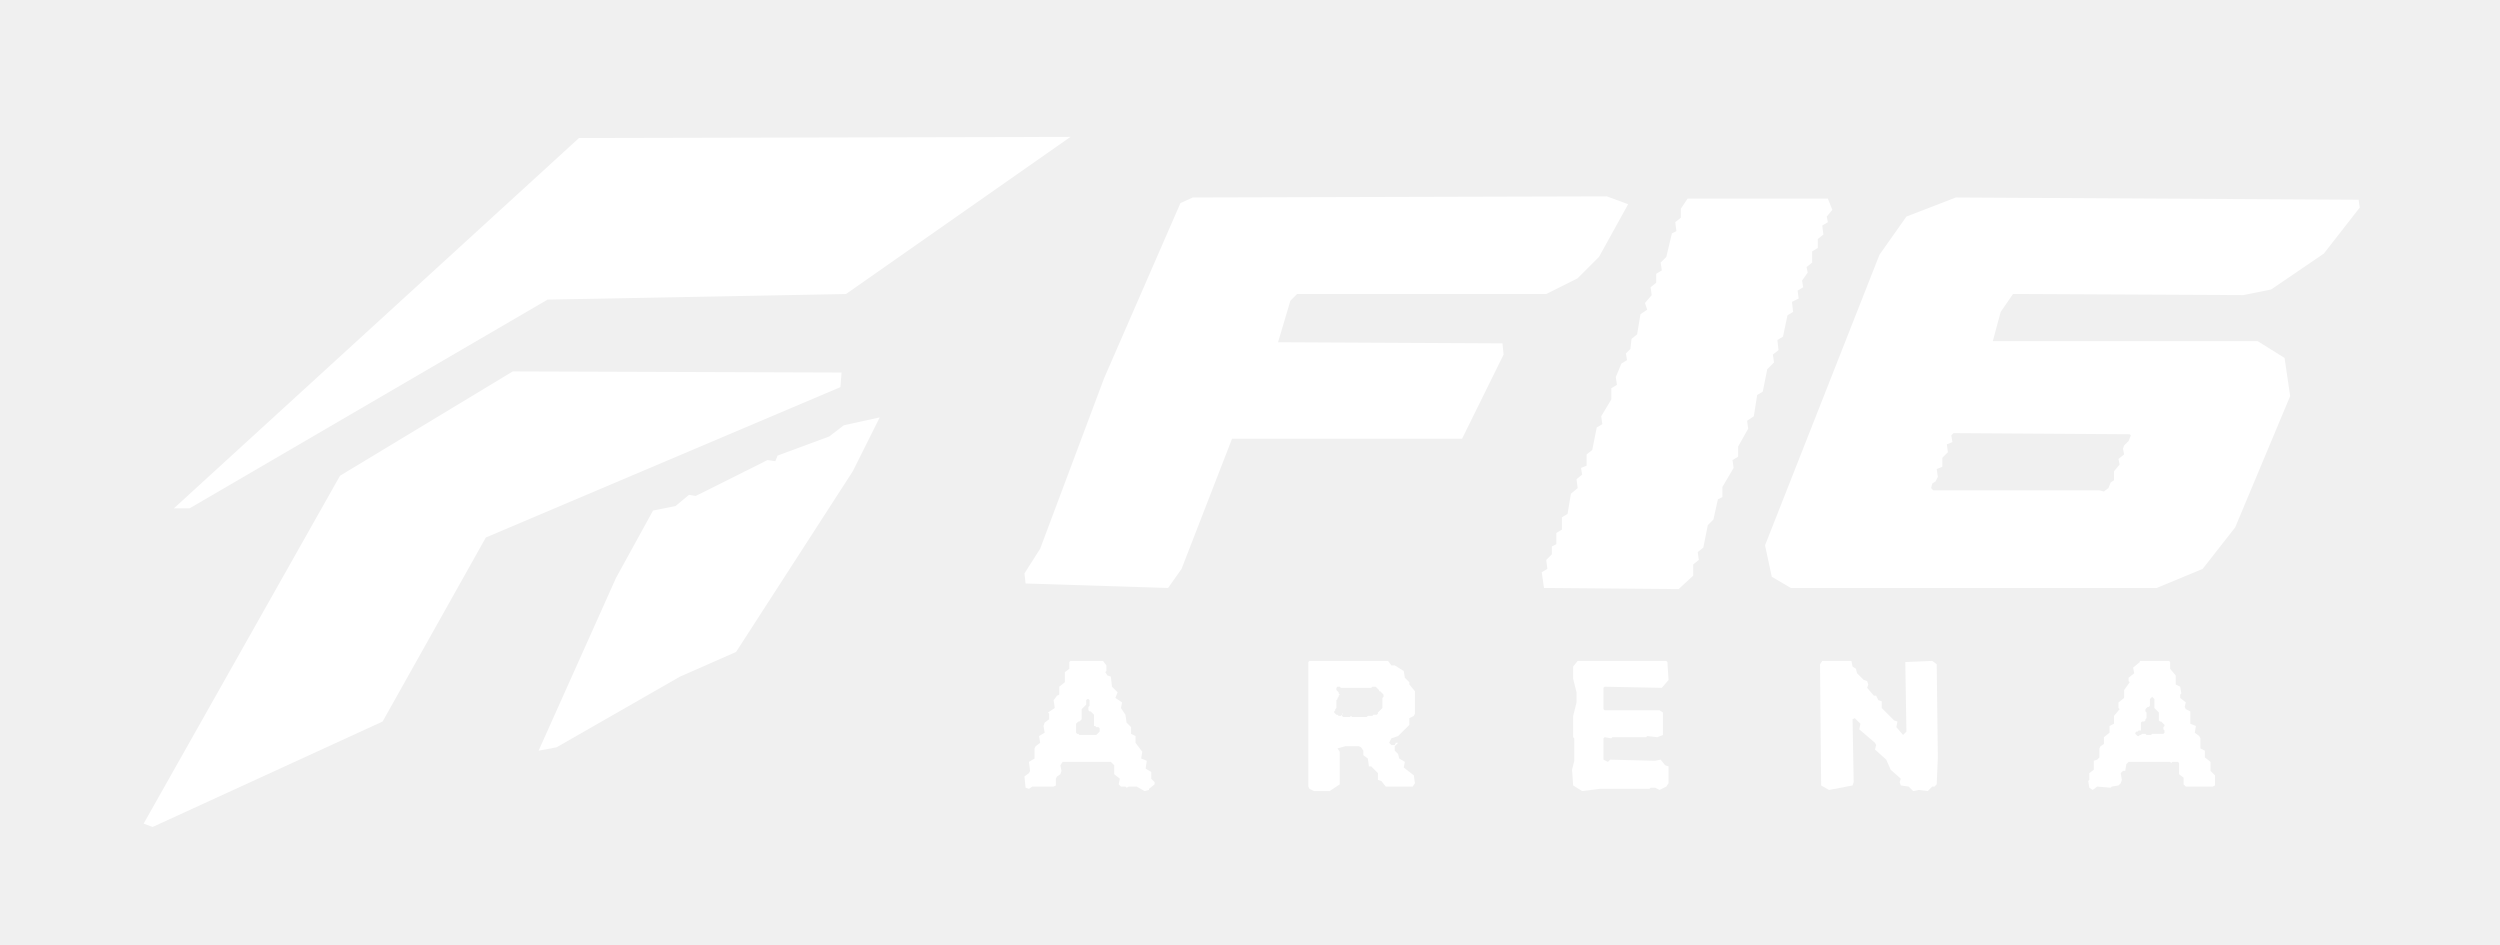
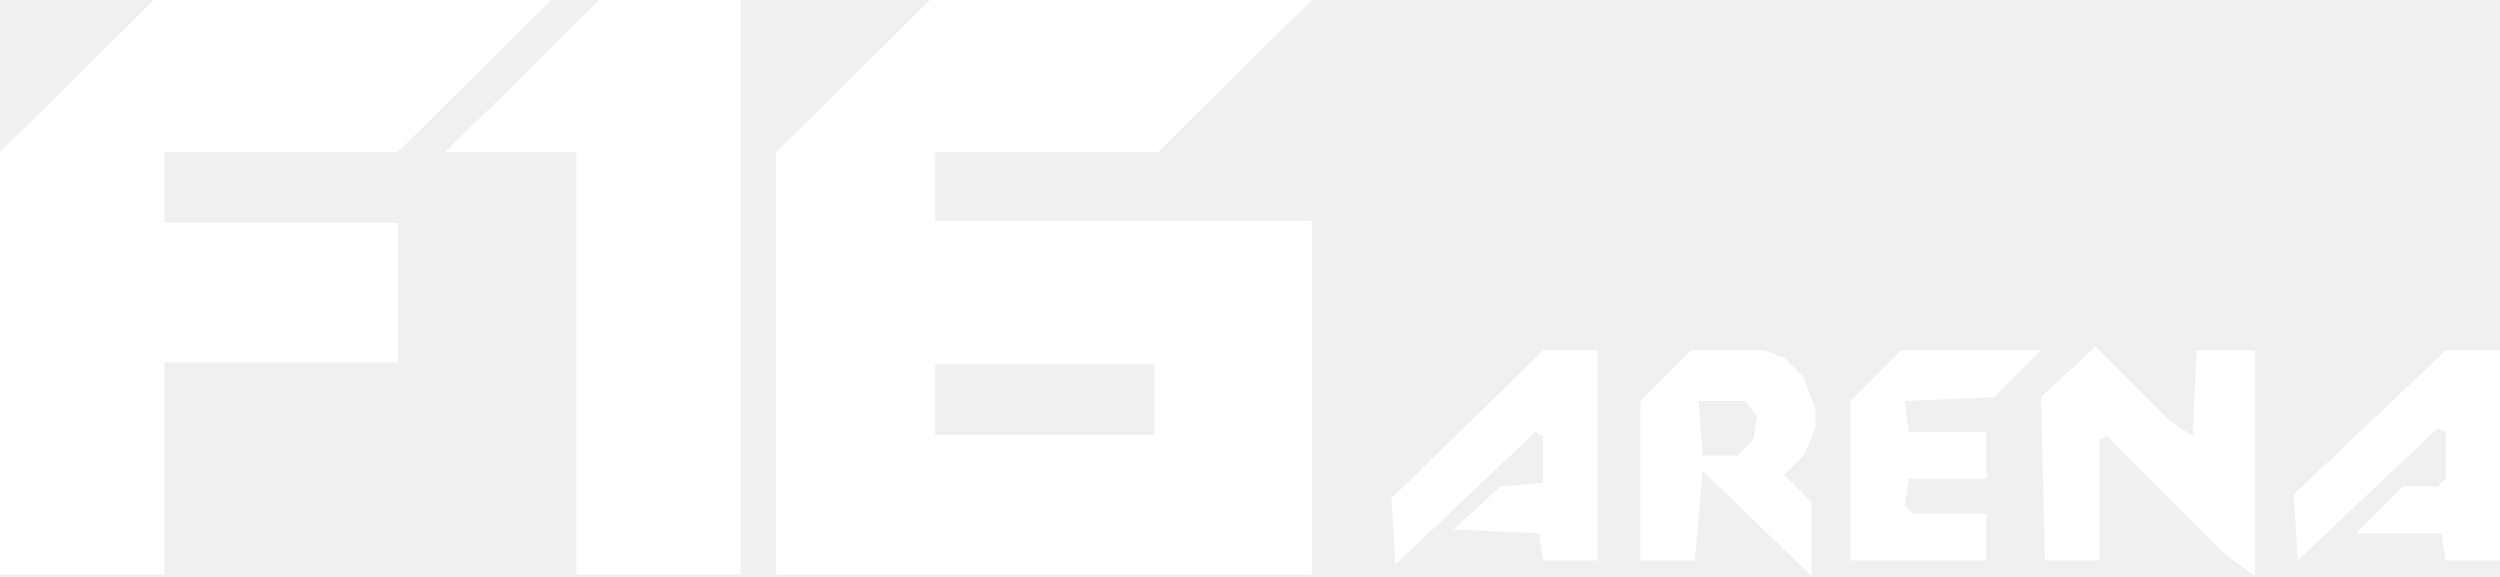
- <svg xmlns="http://www.w3.org/2000/svg" viewBox="-90 -80 2228 842">
-   <g fill="#FFFFFF">
-     <path fill-rule="evenodd" clip-rule="evenodd" d="M 694 292 L 662 299 L 649 309 L 603 326 L 601 331 L 594 330 L 530 362 L 524 361 L 512 371 L 492 375 L 459 435 L 390 589 L 406 586 L 516 523 L 566 501 L 670 340 Z" />
-     <path fill-rule="evenodd" clip-rule="evenodd" d="M 660 252 L 367 251 L 213 344 L 38 654 L 46 657 L 251 563 L 343 399 L 659 265 Z" />
-     <path fill-rule="evenodd" clip-rule="evenodd" d="M 864 42 L 426 43 L 65 373 L 79 373 L 398 187 L 664 182 Z" />
-     <path fill-rule="evenodd" clip-rule="evenodd" d="M 1539 97 L 1414 97 L 1408 106 L 1408 114 L 1403 118 L 1404 126 L 1400 128 L 1395 149 L 1390 154 L 1391 161 L 1386 164 L 1386 172 L 1381 176 L 1382 183 L 1376 190 L 1378 196 L 1372 200 L 1369 218 L 1364 222 L 1363 231 L 1359 235 L 1360 241 L 1355 244 L 1350 256 L 1351 263 L 1346 266 L 1346 276 L 1337 291 L 1338 298 L 1333 301 L 1329 321 L 1324 325 L 1324 335 L 1319 337 L 1320 343 L 1315 347 L 1316 355 L 1310 360 L 1307 378 L 1302 381 L 1302 392 L 1297 395 L 1297 405 L 1293 407 L 1293 414 L 1288 419 L 1289 427 L 1284 430 L 1286 444 L 1406 445 L 1419 433 L 1419 423 L 1424 419 L 1423 412 L 1428 408 L 1432 388 L 1437 383 L 1441 365 L 1445 363 L 1445 354 L 1455 337 L 1454 330 L 1459 327 L 1459 318 L 1468 302 L 1467 295 L 1473 291 L 1476 272 L 1481 269 L 1485 249 L 1491 243 L 1490 236 L 1495 232 L 1494 223 L 1499 220 L 1503 201 L 1508 198 L 1507 189 L 1513 186 L 1512 179 L 1517 176 L 1516 170 L 1521 163 L 1520 158 L 1525 154 L 1525 144 L 1530 141 L 1530 133 L 1535 129 L 1534 121 L 1539 118 L 1538 113 L 1543 107 Z" />
-     <path fill-rule="evenodd" clip-rule="evenodd" d="M 2012 98 L 1653 96 L 1609 113 L 1585 147 L 1483 406 L 1489 434 L 1506 444 L 1832 444 L 1873 427 L 1902 390 L 1951 273 L 1946 239 L 1922 224 L 1686 224 L 1693 198 L 1704 182 L 1909 183 L 1934 178 L 1981 146 L 2013 105 Z M 1631 355 L 1632 351 L 1635 349 L 1637 345 L 1636 338 L 1641 336 L 1641 328 L 1646 323 L 1645 316 L 1650 314 L 1649 308 L 1651 306 L 1808 307 L 1809 308 L 1807 313 L 1803 317 L 1802 320 L 1803 325 L 1798 329 L 1799 334 L 1794 340 L 1794 348 L 1791 350 L 1789 355 L 1785 358 L 1781 357 L 1633 357 Z" />
-     <path fill-rule="evenodd" clip-rule="evenodd" d="M 1361 102 L 1342 95 L 973 96 L 962 101 L 894 257 L 837 409 L 823 431 L 824 440 L 951 444 L 963 427 L 1008 311 L 1213 311 L 1250 236 L 1249 226 L 1049 225 L 1060 188 L 1066 182 L 1288 182 L 1316 168 L 1335 149 Z" />
-     <path fill-rule="evenodd" clip-rule="evenodd" d="M 1817 509 L 1817 510 L 1811 515 L 1812 520 L 1807 524 L 1807 527 L 1808 528 L 1803 535 L 1803 542 L 1798 546 L 1798 551 L 1799 552 L 1794 558 L 1794 565 L 1790 567 L 1790 573 L 1785 577 L 1785 583 L 1782 585 L 1781 587 L 1781 595 L 1779 597 L 1776 598 L 1776 606 L 1772 609 L 1772 615 L 1771 616 L 1772 622 L 1775 624 L 1779 621 L 1791 622 L 1792 621 L 1798 620 L 1800 618 L 1801 615 L 1800 609 L 1802 607 L 1804 607 L 1805 601 L 1807 599 L 1844 599 L 1845 600 L 1846 599 L 1851 599 L 1852 600 L 1852 610 L 1856 613 L 1856 619 L 1858 621 L 1882 621 L 1884 620 L 1884 611 L 1880 607 L 1880 599 L 1875 595 L 1875 589 L 1871 587 L 1871 578 L 1870 576 L 1866 573 L 1867 567 L 1862 565 L 1862 554 L 1858 552 L 1857 550 L 1858 546 L 1853 542 L 1853 539 L 1854 538 L 1853 532 L 1849 530 L 1849 522 L 1844 516 L 1844 510 L 1843 509 Z M 1828 541 L 1830 543 L 1830 551 L 1834 555 L 1834 562 L 1835 563 L 1836 563 L 1839 566 L 1839 567 L 1838 568 L 1838 570 L 1839 571 L 1839 573 L 1838 574 L 1828 574 L 1827 575 L 1823 575 L 1822 574 L 1819 574 L 1818 575 L 1817 575 L 1816 576 L 1815 576 L 1813 574 L 1813 573 L 1814 572 L 1815 572 L 1816 571 L 1818 571 L 1818 564 L 1819 563 L 1821 563 L 1822 562 L 1822 561 L 1823 560 L 1823 555 L 1822 554 L 1822 552 L 1824 550 L 1825 550 L 1826 549 L 1826 543 Z" />
-     <path fill-rule="evenodd" clip-rule="evenodd" d="M 1534 509 L 1532 512 L 1533 620 L 1540 624 L 1561 620 L 1562 617 L 1561 561 L 1563 560 L 1568 565 L 1567 570 L 1581 582 L 1582 584 L 1581 588 L 1591 597 L 1595 606 L 1604 614 L 1603 617 L 1604 620 L 1611 621 L 1615 625 L 1620 624 L 1628 625 L 1632 621 L 1634 621 L 1636 619 L 1637 595 L 1636 512 L 1632 509 L 1608 510 L 1609 572 L 1606 575 L 1600 568 L 1601 563 L 1598 562 L 1587 551 L 1587 545 L 1584 544 L 1582 540 L 1580 540 L 1574 533 L 1575 530 L 1574 527 L 1571 526 L 1565 520 L 1564 516 L 1561 514 L 1560 509 Z" />
-     <path fill-rule="evenodd" clip-rule="evenodd" d="M 1316 509 L 1312 514 L 1312 525 L 1315 537 L 1315 546 L 1312 558 L 1312 577 L 1313 578 L 1313 598 L 1311 606 L 1312 620 L 1320 625 L 1336 623 L 1380 623 L 1381 622 L 1385 622 L 1389 624 L 1395 621 L 1397 618 L 1397 603 L 1394 602 L 1390 597 L 1385 598 L 1345 597 L 1343 599 L 1339 597 L 1339 578 L 1340 577 L 1346 578 L 1347 577 L 1377 577 L 1378 576 L 1387 577 L 1392 575 L 1392 555 L 1389 553 L 1340 553 L 1339 552 L 1339 533 L 1340 532 L 1391 533 L 1397 526 L 1396 510 L 1395 509 Z" />
-     <path fill-rule="evenodd" clip-rule="evenodd" d="M 1077 509 L 1076 510 L 1076 621 L 1077 623 L 1081 625 L 1095 625 L 1104 619 L 1104 590 L 1102 587 L 1109 585 L 1121 585 L 1123 586 L 1125 589 L 1125 593 L 1129 596 L 1130 603 L 1132 603 L 1138 609 L 1138 615 L 1141 616 L 1145 621 L 1169 621 L 1171 618 L 1170 611 L 1161 604 L 1162 599 L 1157 596 L 1156 592 L 1153 589 L 1153 585 L 1156 582 L 1154 582 L 1153 584 L 1150 584 L 1148 582 L 1150 578 L 1156 576 L 1166 566 L 1166 560 L 1170 558 L 1171 556 L 1171 536 L 1166 530 L 1166 528 L 1162 524 L 1161 518 L 1153 513 L 1150 513 L 1147 509 Z M 1101 533 L 1102 532 L 1104 532 L 1105 533 L 1132 533 L 1133 532 L 1136 532 L 1139 535 L 1139 536 L 1140 536 L 1143 539 L 1143 541 L 1142 542 L 1142 551 L 1138 555 L 1138 556 L 1137 557 L 1134 557 L 1133 558 L 1129 558 L 1128 559 L 1115 559 L 1114 558 L 1113 559 L 1107 559 L 1106 558 L 1106 557 L 1107 556 L 1106 556 L 1106 557 L 1105 558 L 1103 558 L 1102 557 L 1101 557 L 1099 555 L 1099 554 L 1100 553 L 1100 552 L 1101 551 L 1101 544 L 1102 543 L 1102 542 L 1103 541 L 1103 540 L 1104 539 L 1103 538 L 1103 537 L 1101 535 Z" />
-     <path fill-rule="evenodd" clip-rule="evenodd" d="M 864 509 L 863 510 L 863 516 L 859 519 L 859 528 L 854 532 L 854 539 L 852 540 L 849 544 L 850 551 L 844 555 L 845 556 L 845 561 L 841 564 L 840 567 L 841 573 L 836 576 L 837 582 L 833 585 L 832 587 L 832 596 L 827 599 L 828 607 L 827 609 L 823 612 L 824 622 L 827 623 L 830 621 L 849 621 L 851 620 L 851 614 L 852 612 L 855 610 L 856 607 L 855 602 L 857 599 L 900 599 L 903 602 L 903 610 L 908 614 L 907 619 L 909 621 L 913 621 L 914 622 L 916 621 L 923 621 L 930 625 L 934 624 L 934 623 L 939 619 L 939 617 L 936 614 L 936 608 L 931 605 L 932 598 L 927 596 L 928 590 L 922 582 L 922 576 L 918 574 L 918 568 L 914 564 L 913 557 L 909 551 L 910 546 L 904 542 L 906 537 L 901 532 L 900 523 L 897 522 L 895 519 L 896 518 L 896 513 L 893 509 Z M 879 543 L 880 543 L 881 544 L 881 549 L 880 550 L 880 553 L 881 554 L 882 554 L 885 557 L 885 567 L 886 567 L 887 568 L 889 568 L 890 569 L 890 572 L 887 575 L 872 575 L 871 574 L 870 574 L 869 573 L 869 565 L 871 563 L 872 563 L 874 561 L 874 552 L 878 548 L 878 544 Z" />
-   </g>
+ <svg xmlns="http://www.w3.org/2000/svg" viewBox="0 0 1414 326" width="1414" height="326">
+   <path fill="#fff" fill-rule="evenodd" d="M312 0 225 86H93v40h132v79H93v120H0V86L87 0Z M339 0h80v325h-93V86h-74Z M526 0h216l-87 86H529v39h213v200H439V86Z M529 206h124v40H529Z" />
+   <path fill="#fff" fill-rule="evenodd" transform="translate(787 196) scale(2.2)" d="M285,1 L271,1 L232,38 L233,55 L269,21 L271,22 L271,34 L269,36 L260,36 L248,48 L270,48 L271,55 L285,55Z M131,1 L118,14 L118,55 L153,55 L153,43 L134,43 L132,41 L133,34 L153,34 L153,22 L133,22 L132,14 L155,13 L167,1Z M77,1 L64,14 L64,55 L78,55 L80,32 L108,59 L108,40 L101,33 L106,28 L109,21 L109,16 L106,8 L101,3 L96,1Z M79,14 L91,14 L94,18 L93,24 L89,28 L80,28Z M53,1 L39,1 L0,39 L1,56 L37,22 L39,23 L39,35 L28,36 L16,47 L38,48 L39,55 L53,55Z M167,13 L168,55 L182,55 L182,24 L184,23 L215,54 L222,59 L222,1 L207,1 L206,23 L200,19 L181,0Z" />
</svg>
